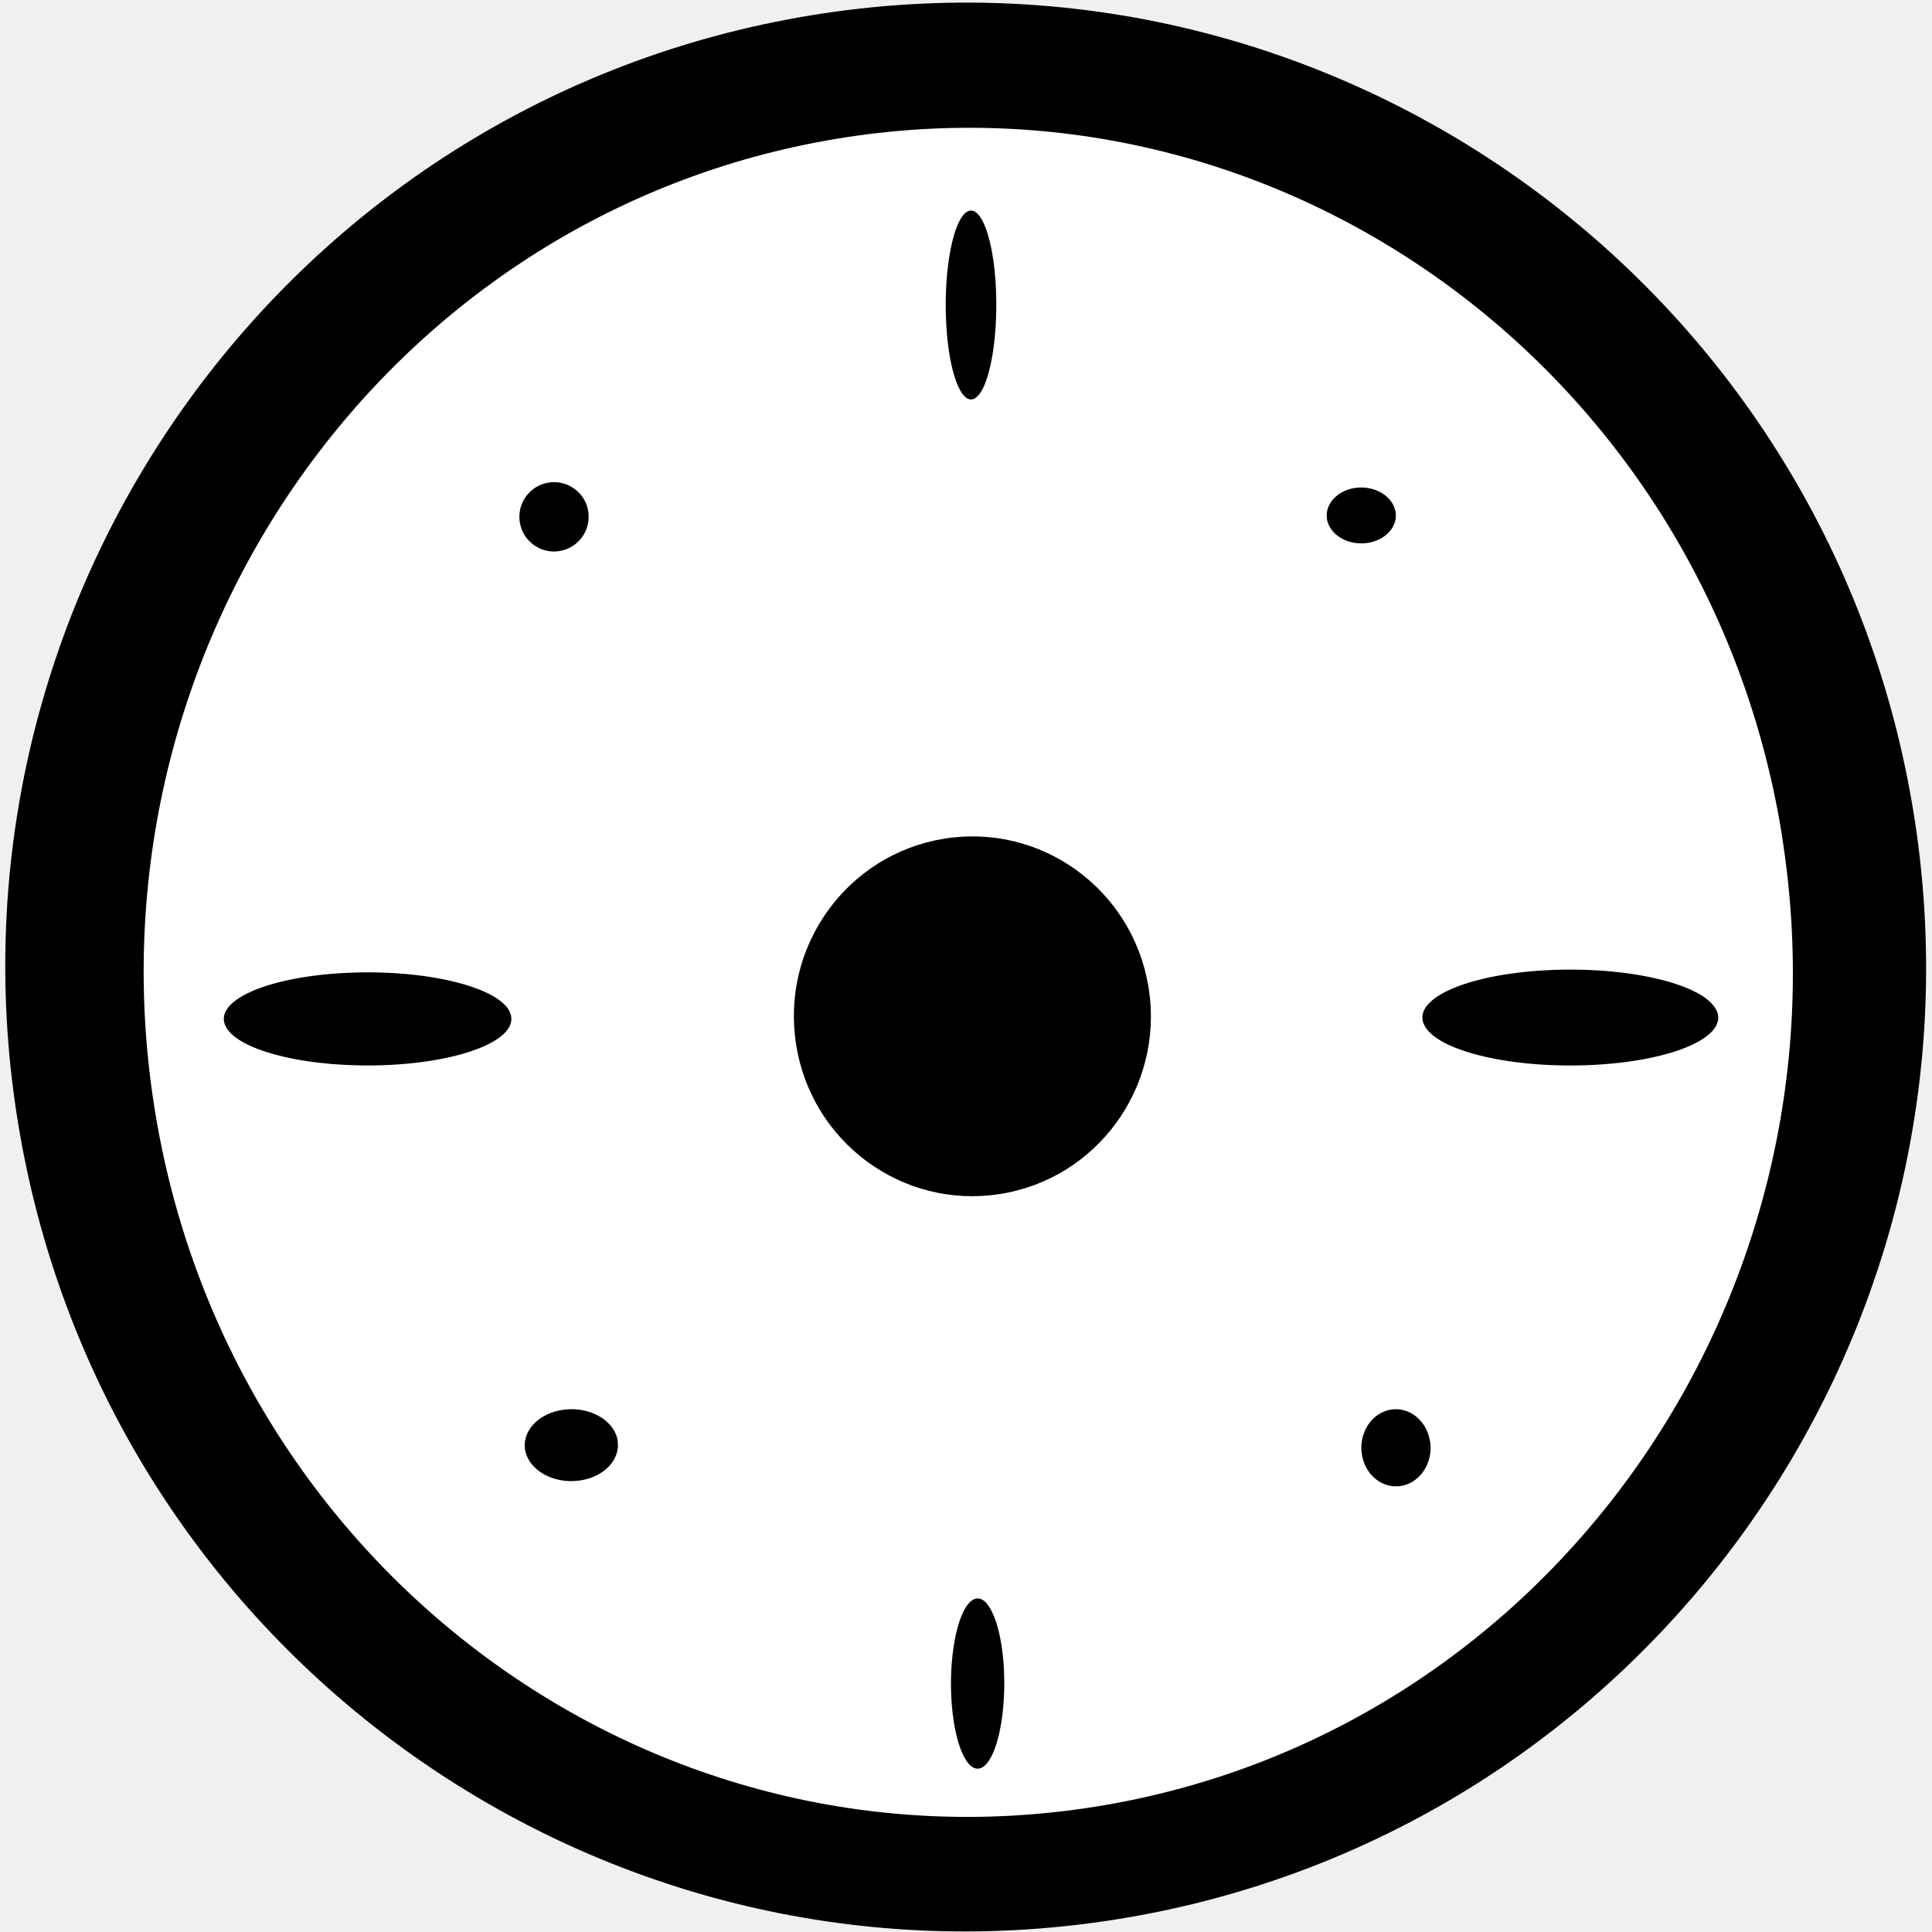
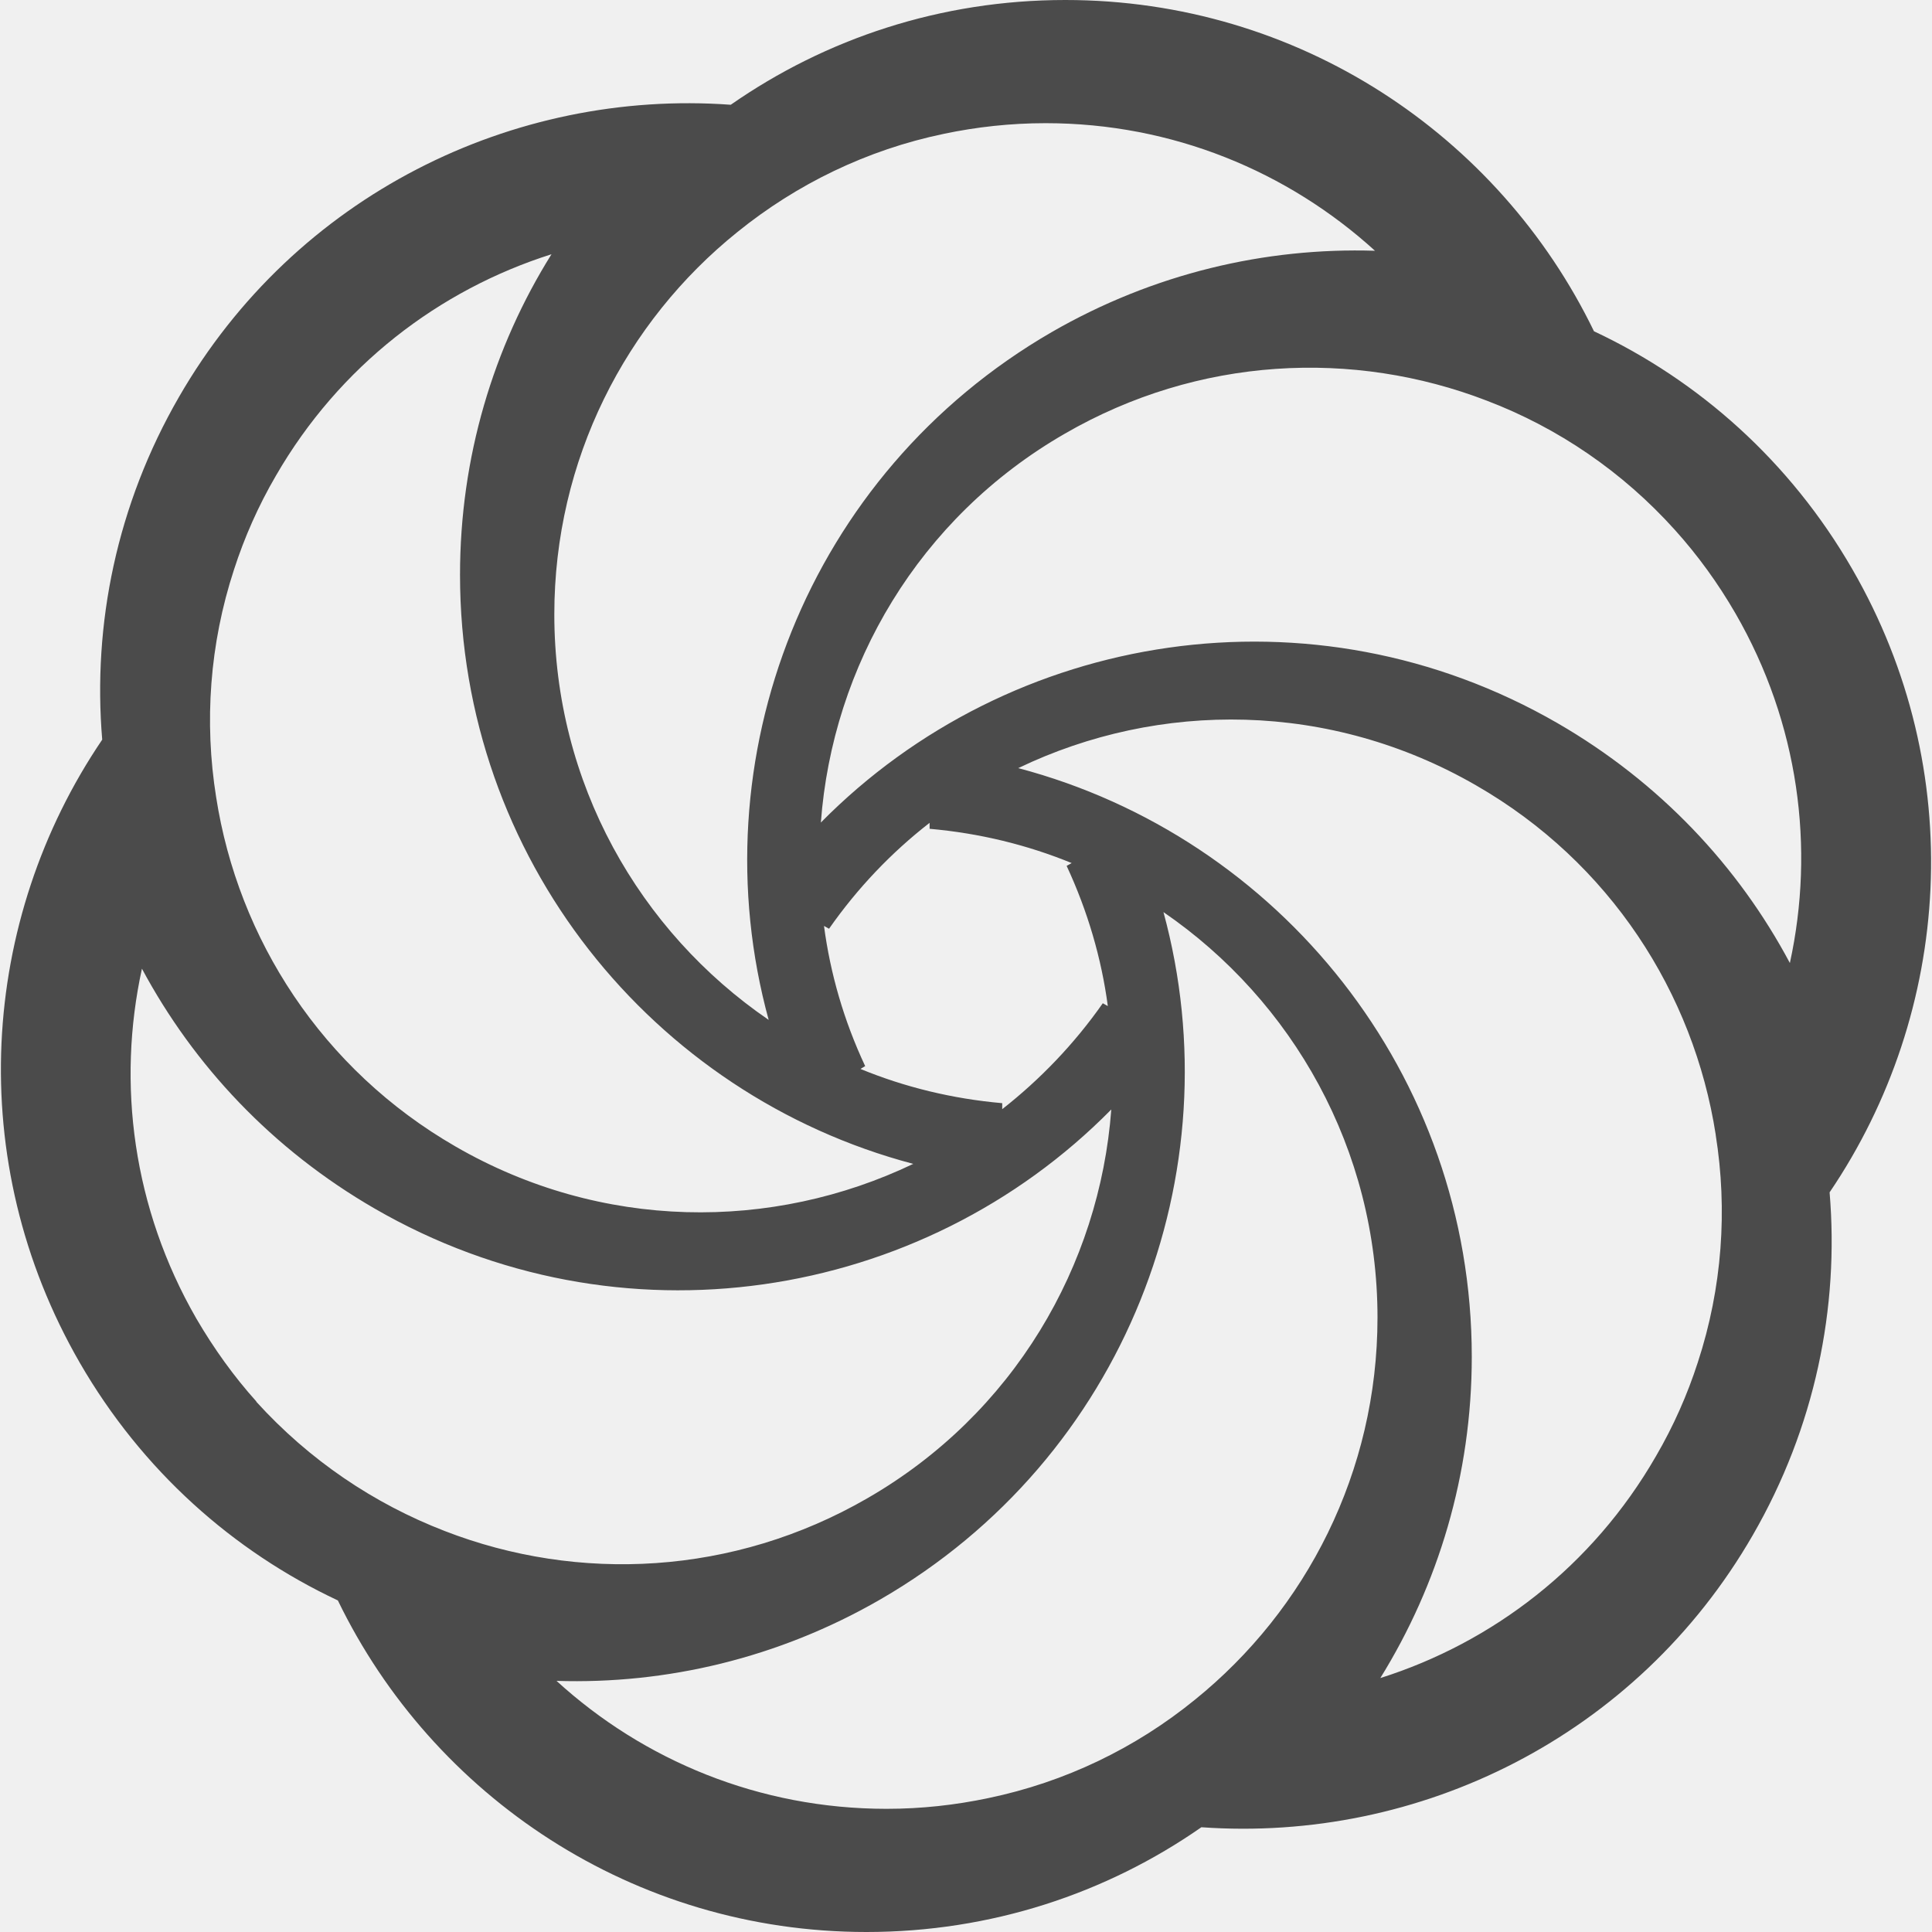
- <svg xmlns="http://www.w3.org/2000/svg" width="32" height="32" viewBox="0 0 8.467 8.467" version="1.1" id="svg1">
-   <defs id="defs1" />
-   <g id="layer1">
-     <path style="fill:#000000;stroke:#000000;stroke-width:0;stroke-dasharray:none" id="path3" d="M 8.393,3.604 A 4.209,4.226 0 0 1 4.878,8.414 4.209,4.226 0 0 1 0.076,4.902 4.209,4.226 0 0 1 3.555,0.067 4.209,4.226 0 0 1 8.383,3.542" />
-     <path style="fill:#ffffff;stroke:#000000;stroke-width:0;stroke-dasharray:none" id="path4" d="M 7.816,3.706 A 3.613,3.701 0 0 1 4.799,7.918 3.613,3.701 0 0 1 0.675,4.843 3.613,3.701 0 0 1 3.662,0.609 3.613,3.701 0 0 1 7.808,3.652" />
-     <path style="fill:#000000;stroke:#000000;stroke-width:0;stroke-dasharray:none" id="path5" d="M 4.365,1.275 A 0.111,0.414 0 0 1 4.272,1.746 0.111,0.414 0 0 1 4.146,1.402 0.111,0.414 0 0 1 4.238,0.928 0.111,0.414 0 0 1 4.365,1.269" />
-     <path style="fill:#000000;stroke:#000000;stroke-width:0;stroke-dasharray:none" id="path6" d="M 4.4,7.322 A 0.117,0.374 0 0 1 4.302,7.747 0.117,0.374 0 0 1 4.169,7.437 0.117,0.374 0 0 1 4.266,7.01 0.117,0.374 0 0 1 4.4,7.317" />
-     <path style="fill:#000000;stroke:#000000;stroke-width:0;stroke-dasharray:none" id="path7" d="M 2.234,4.435 A 0.63,0.204 0 0 1 1.708,4.667 0.63,0.204 0 0 1 0.989,4.498 0.63,0.204 0 0 1 1.51,4.264 0.63,0.204 0 0 1 2.233,4.432" />
-     <path style="fill:#000000;stroke:#000000;stroke-width:0;stroke-dasharray:none" id="path8" d="M 7.523,4.428 A 0.648,0.21 0 0 1 6.982,4.667 0.648,0.21 0 0 1 6.242,4.493 0.648,0.21 0 0 1 6.778,4.252 0.648,0.21 0 0 1 7.521,4.425" />
-     <path style="fill:#000000;stroke:#000000;stroke-width:0;stroke-dasharray:none" id="path9" d="M 2.578,2.242 A 0.152,0.152 0 0 1 2.452,2.415 0.152,0.152 0 0 1 2.278,2.289 0.152,0.152 0 0 1 2.404,2.115 0.152,0.152 0 0 1 2.578,2.24" />
-     <path style="fill:#000000;stroke:#000000;stroke-width:0;stroke-dasharray:none" id="path10" d="M 6.116,2.241 A 0.152,0.123 0 0 1 5.989,2.38 0.152,0.123 0 0 1 5.816,2.278 0.152,0.123 0 0 1 5.941,2.138 0.152,0.123 0 0 1 6.115,2.239" />
-     <path style="fill:#000000;stroke:#000000;stroke-width:0;stroke-dasharray:none" id="path11" d="M 6.268,6.32 A 0.152,0.169 0 0 1 6.141,6.512 0.152,0.169 0 0 1 5.968,6.372 0.152,0.169 0 0 1 6.093,6.178 0.152,0.169 0 0 1 6.267,6.317" />
-     <path style="fill:#000000;stroke:#000000;stroke-width:0;stroke-dasharray:none" id="path12" d="M 2.706,6.31 A 0.204,0.158 0 0 1 2.536,6.489 0.204,0.158 0 0 1 2.302,6.358 0.204,0.158 0 0 1 2.471,6.178 0.204,0.158 0 0 1 2.706,6.307" />
-     <path style="fill:#000000;stroke:#000000;stroke-width:0;stroke-dasharray:none" id="path13" d="M 5.035,4.336 A 0.782,0.788 0 0 1 4.381,5.233 0.782,0.788 0 0 1 3.489,4.578 0.782,0.788 0 0 1 4.135,3.676 0.782,0.788 0 0 1 5.033,4.324" />
+ <svg xmlns="http://www.w3.org/2000/svg" version="1.1" id="_x32_" x="0px" y="0px" viewBox="0 0 512 512" style="width: 32px; height: 32px; opacity: 1;" xml:space="preserve">
+   <style type="text/css">
+ 	.st0{fill:#4B4B4B;}
+ </style>
+   <g>
+     <path class="st0" d="M490.898,150.866c-16.496-28.633-40.716-50.04-68.479-63.078C397.233,35.806,344.05,0,282.327,0   c-32.99,0-63.486,10.215-88.668,27.763c-57.697-4.194-115.394,23.974-146.211,77.406c-16.496,28.563-22.932,60.255-20.36,90.848   C-5.334,243.806-9.682,307.7,21.14,361.134c16.493,28.554,40.633,49.969,68.396,62.997C114.718,476.106,167.905,512,229.624,512   c32.989,0,63.569-10.216,88.756-27.763c57.688,4.106,115.306-23.974,146.123-77.406c16.496-28.563,22.932-60.264,20.36-90.848   C517.29,268.184,521.716,204.219,490.898,150.866z M195.461,61.459c15.657-12.65,34.233-21.74,54.642-25.986   c8.664-1.828,17.741-2.83,26.989-2.83c33.648,0,64.22,12.826,87.292,33.81c-29.068-0.906-58.72,6.014-85.714,21.583   c-64.883,37.564-93.872,113.204-74.962,182.25c-34.316-23.49-56.809-62.805-56.809-107.455   C146.898,121.855,165.808,85.283,195.461,61.459z M62.024,150.918c2.748-8.492,6.413-16.826,11.077-24.818   c16.826-29.161,43.31-49.309,73.05-58.725c-15.411,24.659-24.241,53.811-24.241,84.966c0,74.963,50.98,137.846,120.114,156.097   c-37.398,17.899-82.629,17.741-121.279-4.589c-35.402-20.404-57.64-55.05-63.468-92.616   C54.107,191.402,55.523,170.752,62.024,150.918z M284.006,228.721l-1.336,0.747c5.582,12,9.248,24.571,10.914,37.152l-1.332-0.747   c-7.582,10.822-16.659,20.237-26.654,28.07v-1.591c-13.16-1.16-25.825-4.237-37.565-9.072l1.248-0.748   c-5.666-12.078-9.248-24.57-10.914-37.151l1.336,0.747c7.578-10.83,16.572-20.237,26.651-28.07v1.582   C259.598,220.809,272.177,223.886,284.006,228.721z M117.826,405.723c-18.739-7.244-35.816-18.743-49.89-34.233v-0.088   c-5.913-6.575-11.245-13.987-15.912-21.987c-16.827-29.239-21.072-62.224-14.409-92.703c13.745,25.653,34.566,47.894,61.64,63.552   c64.888,37.564,145.016,24.738,195.248-26.242c-3.085,41.398-25.908,80.721-64.641,103.033   C194.38,417.556,153.228,419.473,117.826,405.723z M316.657,450.453c-15.662,12.747-34.321,21.829-54.809,26.075   c-8.664,1.828-17.657,2.83-26.906,2.83c-33.732,0-64.386-12.835-87.459-33.908c29.073,0.923,58.804-5.996,85.794-21.574   c64.888-37.477,93.877-113.116,75.05-182.162c34.237,23.49,56.725,62.892,56.725,107.446   C365.052,390.066,346.143,426.628,316.657,450.453z M449.927,361.073c-2.747,8.501-6.413,16.835-11.077,24.826   c-16.826,29.23-43.314,49.398-73.05,58.804c15.327-24.738,24.237-53.89,24.237-85.126c0-74.883-51.059-137.767-120.193-156.017   c37.402-17.987,82.712-17.741,121.362,4.589c35.481,20.396,57.639,55.05,63.473,92.536v0.087   C457.844,320.598,456.428,341.248,449.927,361.073z M474.336,255.209c-13.662-25.662-34.488-47.894-61.556-63.552   c-64.888-37.485-144.936-24.659-195.244,26.322c3.082-41.486,25.904-80.721,64.638-103.042   c35.402-20.492,76.462-22.4,111.864-8.747c18.826,7.174,35.986,18.831,49.895,34.321c5.995,6.663,11.327,13.996,15.995,22.066   C476.75,191.736,480.995,224.721,474.336,255.209z" />
  </g>
</svg>
